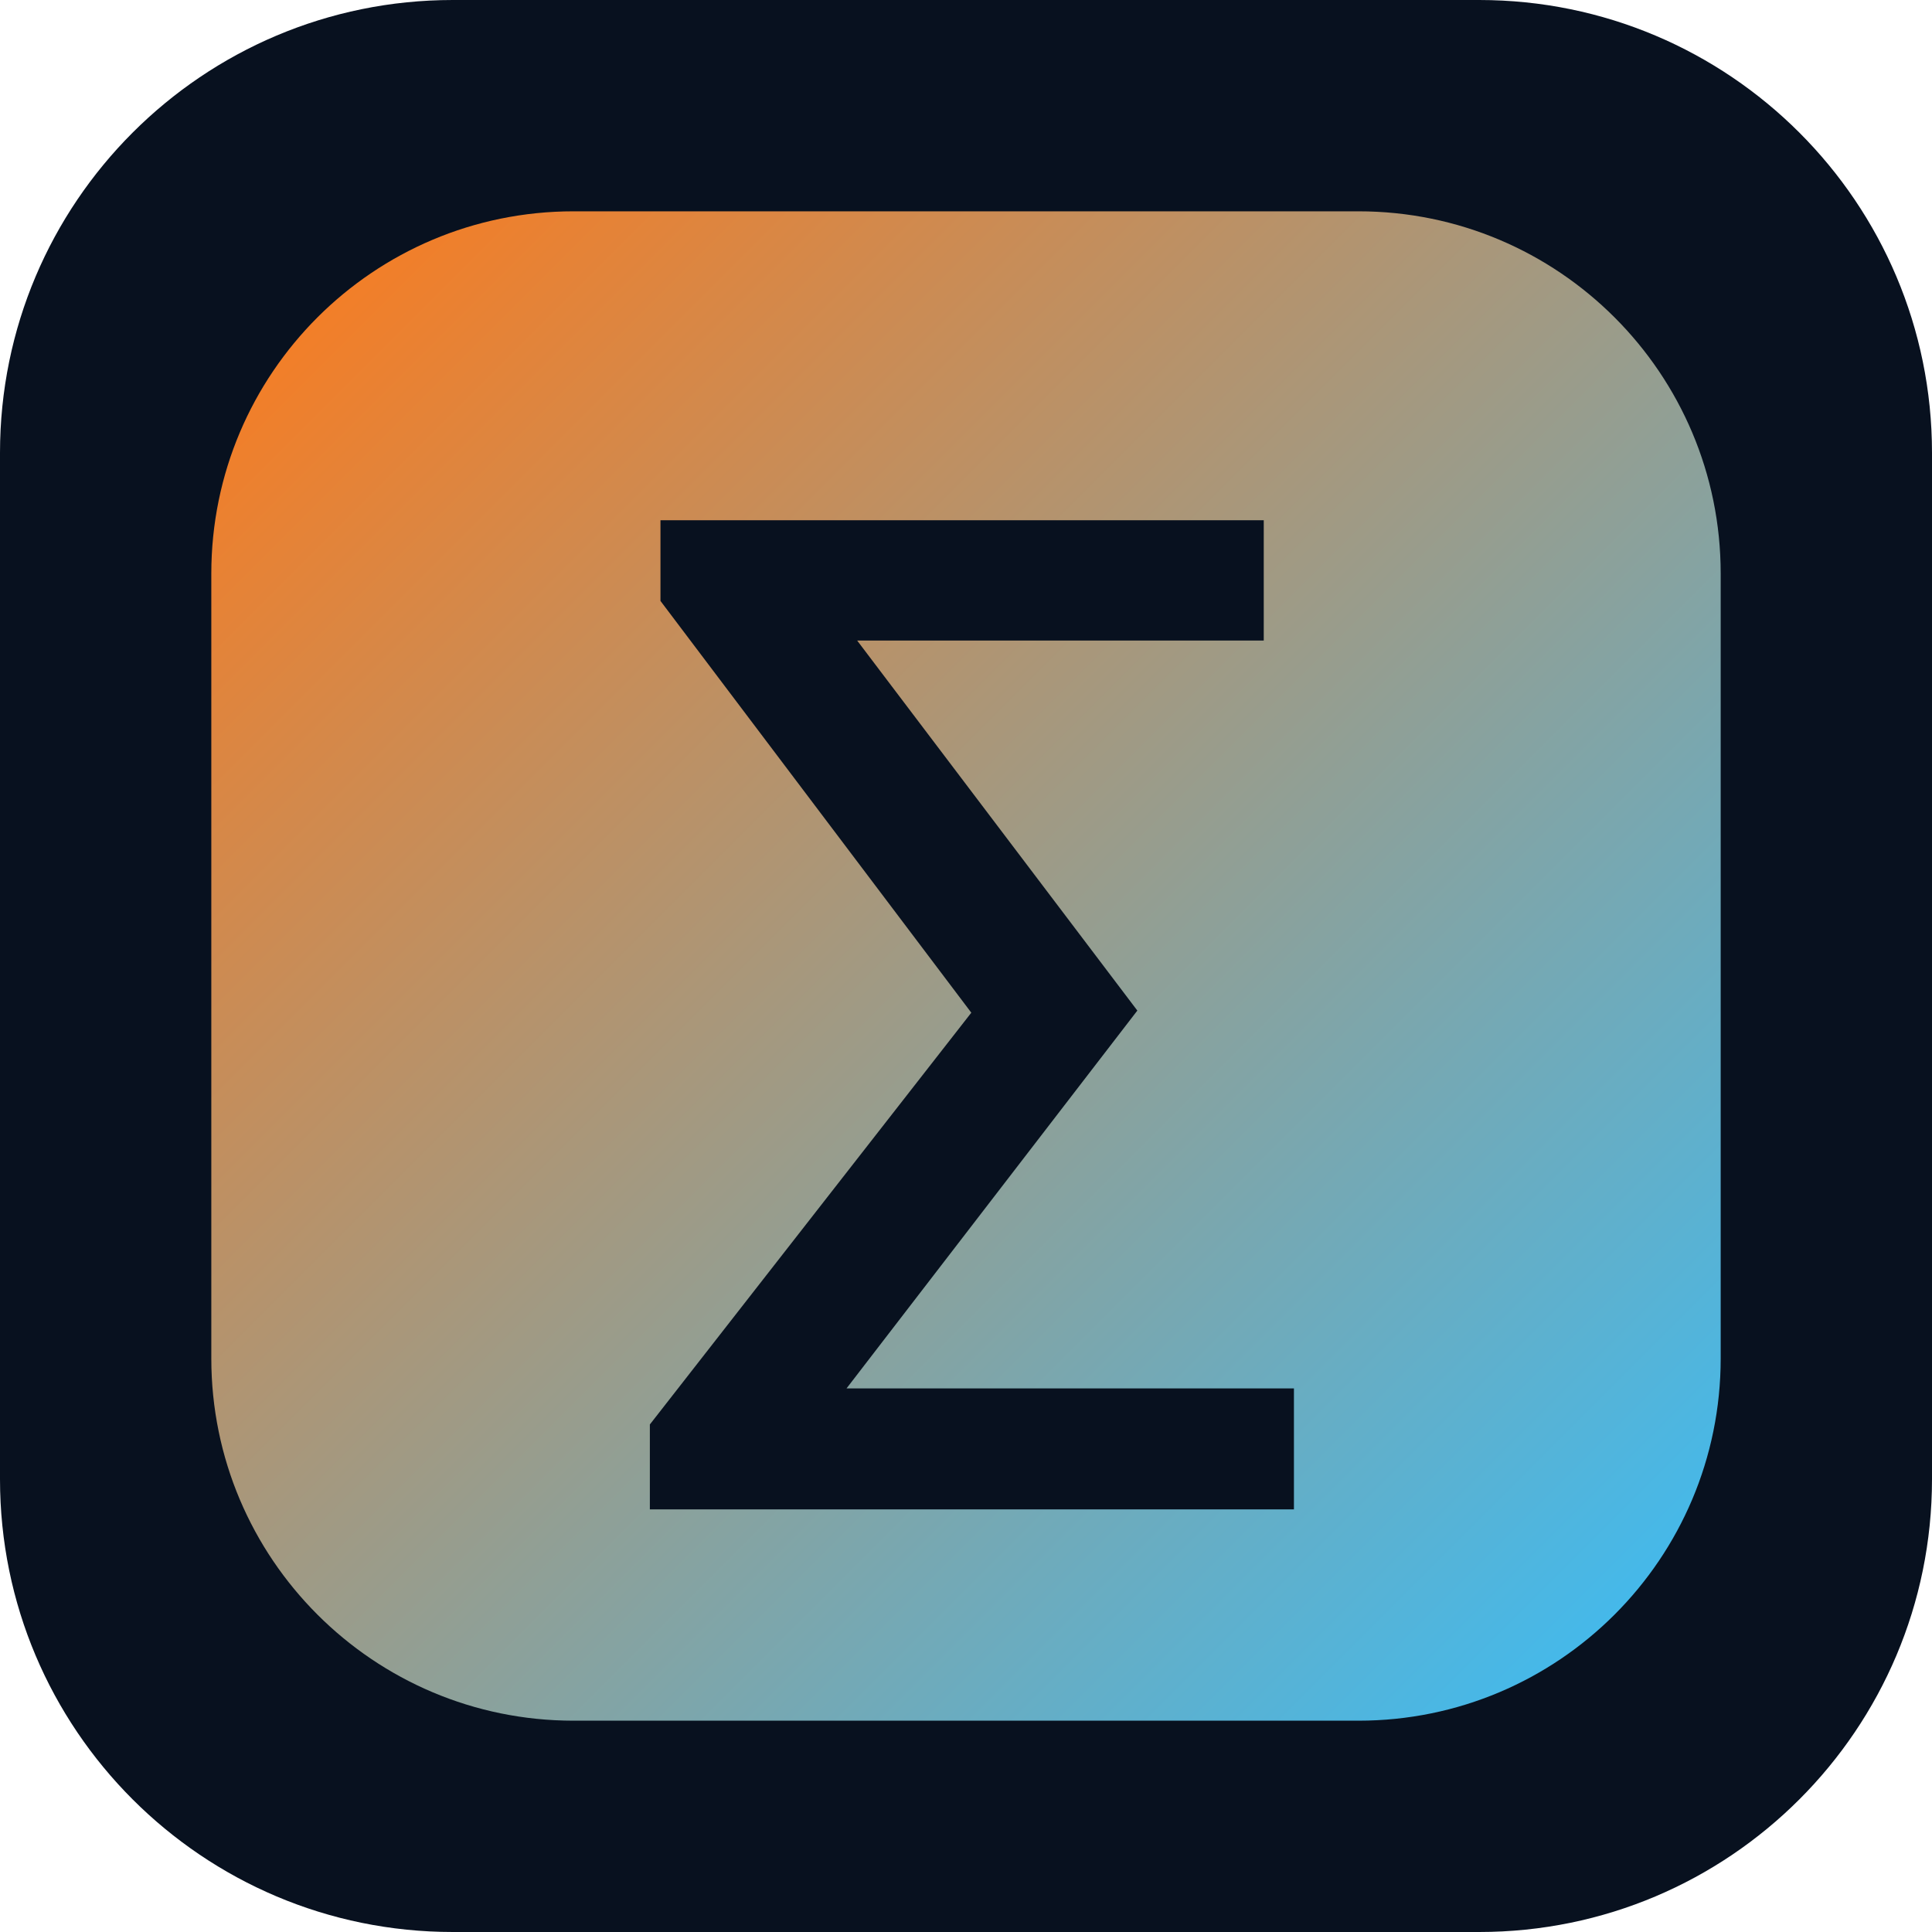
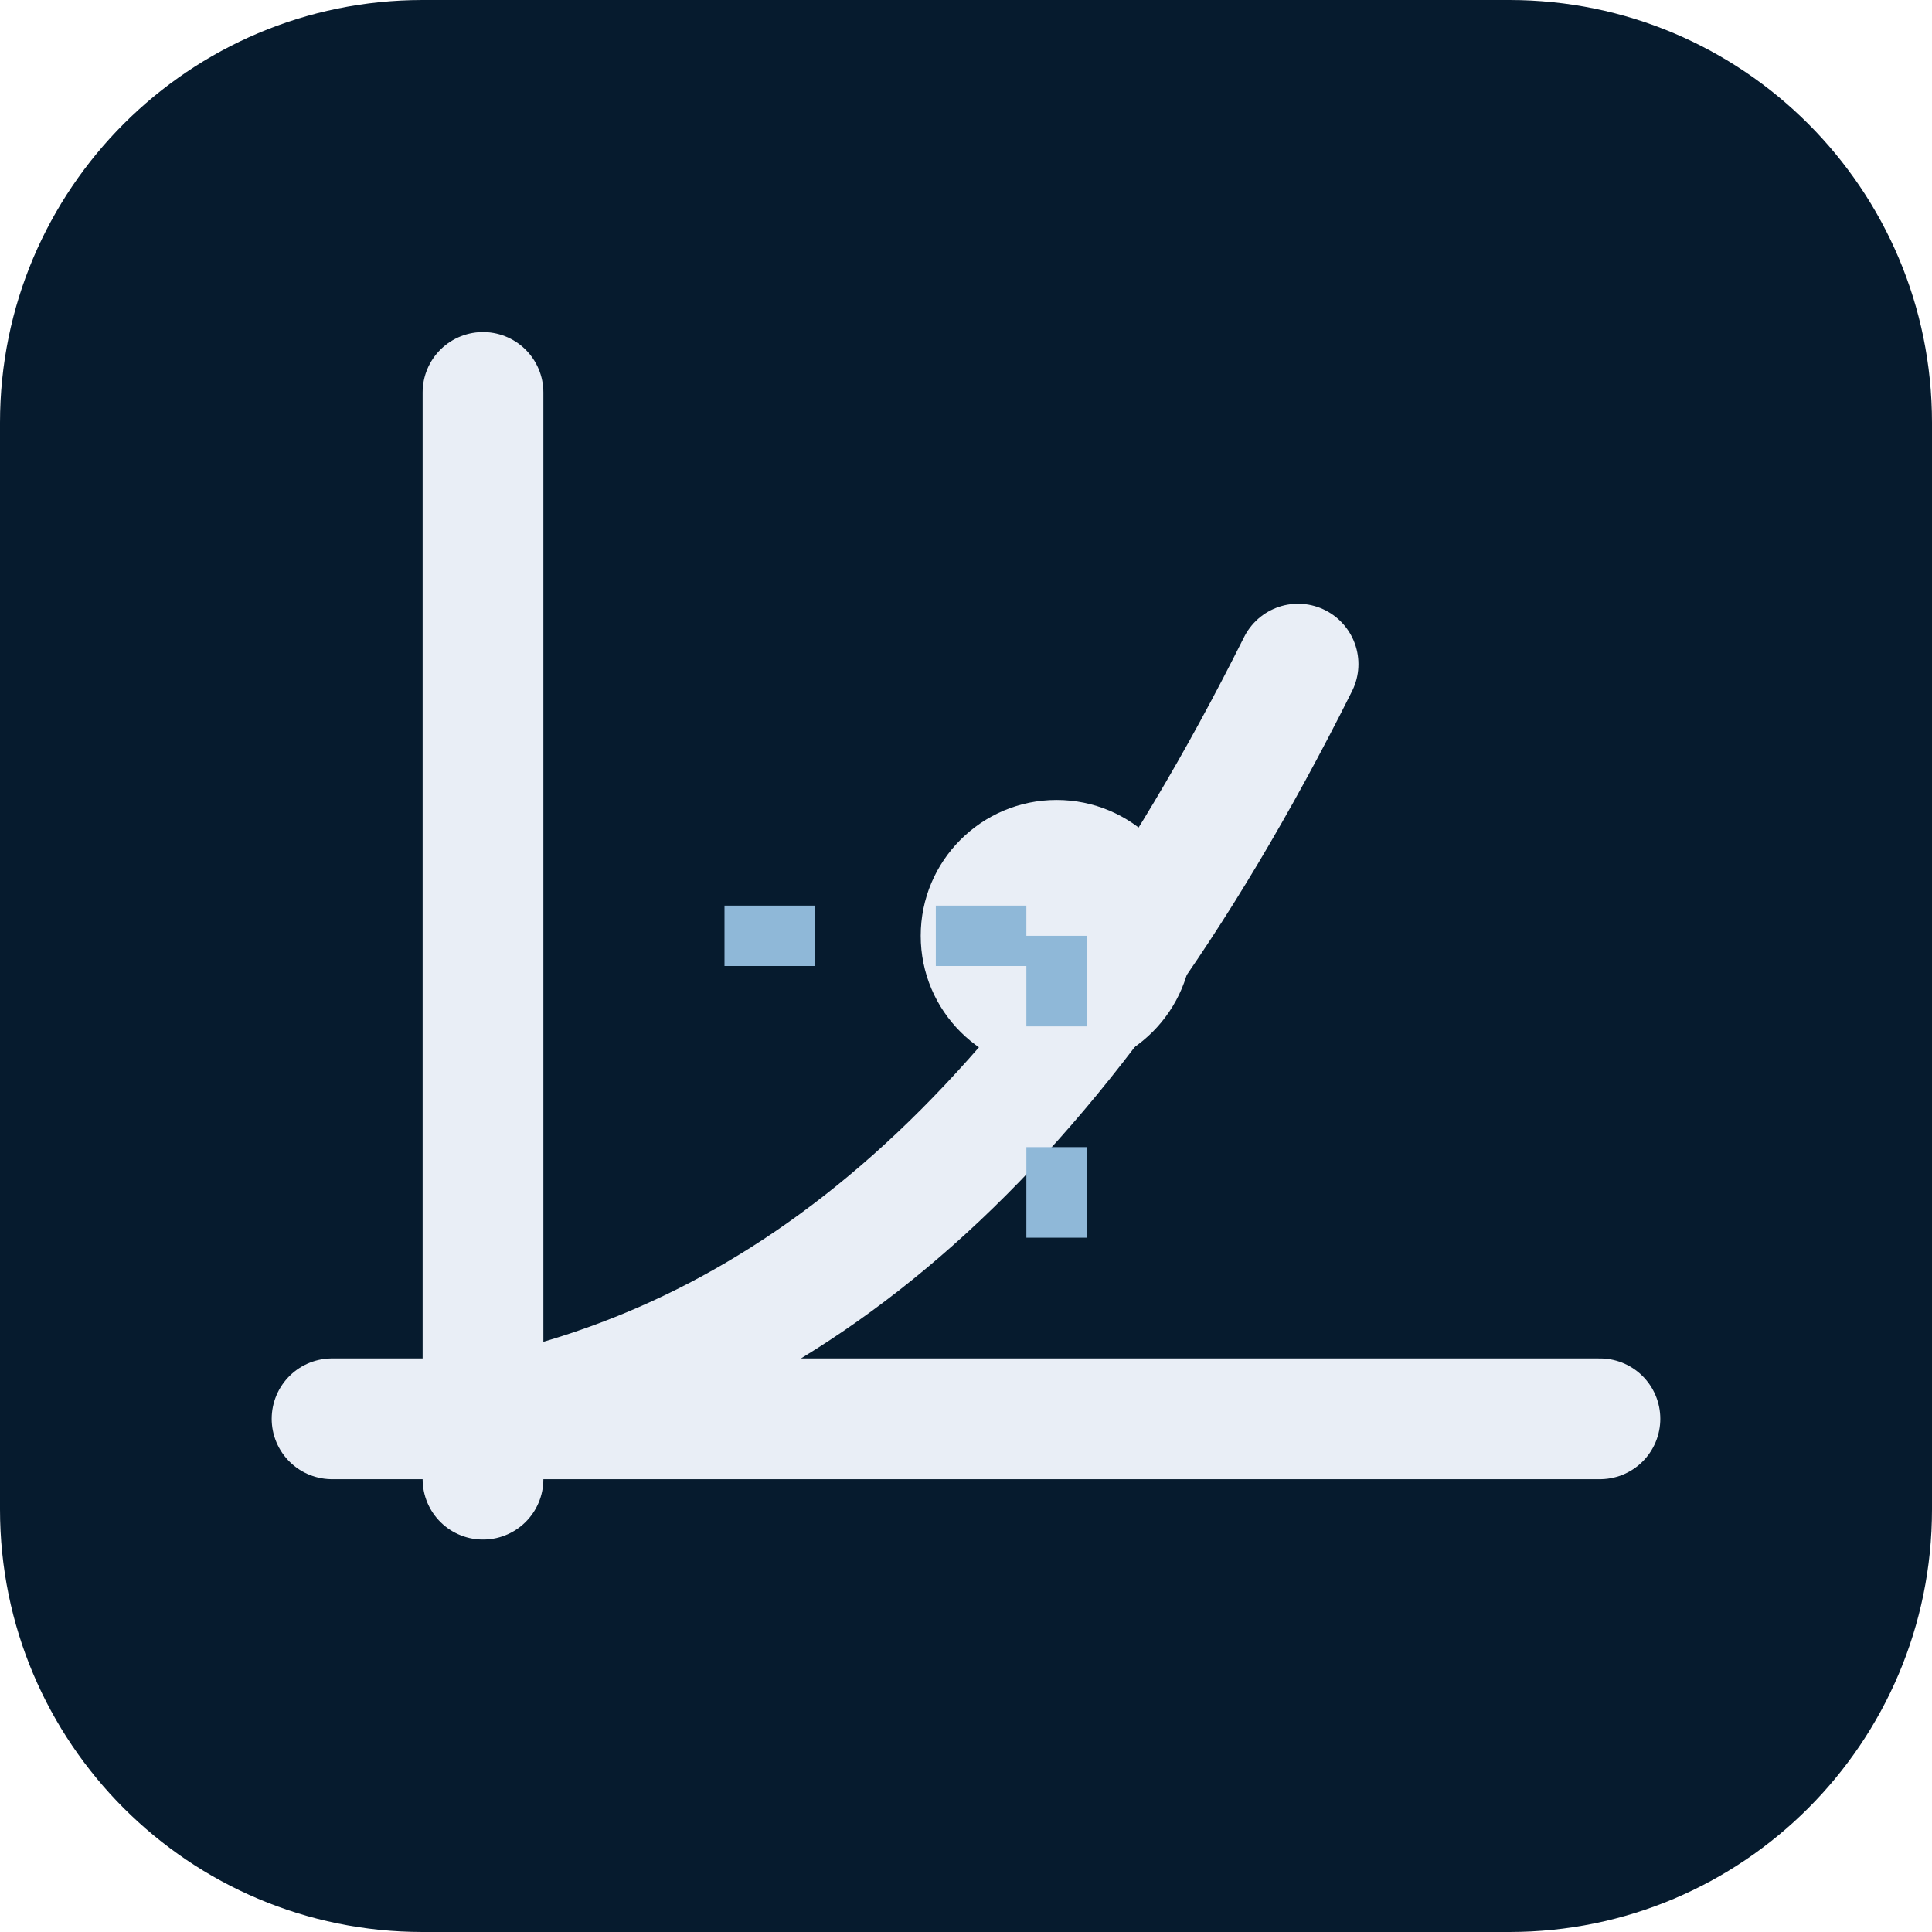
- <svg xmlns="http://www.w3.org/2000/svg" viewBox="0 0 128 128">
-   <defs>
-     <linearGradient id="g" x1="0" x2="1" y1="0" y2="1">
-       <stop offset="0" stop-color="#ff7a1a" />
-       <stop offset="1" stop-color="#38bdf8" />
-     </linearGradient>
-   </defs>
-   <rect width="128" height="128" rx="30" fill="#08111f" />
-   <rect x="14" y="14" width="100" height="100" rx="24" fill="url(#g)" />
-   <text x="64" y="84" text-anchor="middle" font-size="72" font-weight="900" font-family="Arial, sans-serif" fill="#08111f">∑</text>
+ <svg xmlns="http://www.w3.org/2000/svg" viewBox="0 0 64 64">
+   <rect width="64" height="64" rx="14" fill="#061b2e" />
+   <path d="M11 47h42M16 49V13M16 47C26 45 35 38 43 22" fill="none" stroke="#e9eef6" stroke-width="4" stroke-linecap="round" />
+   <circle cx="35" cy="31" r="4.5" fill="#e9eef6" />
+   <path d="M34 31H21M35 31v12" stroke="#8fb8d8" stroke-width="2" stroke-dasharray="3 4" />
</svg>
